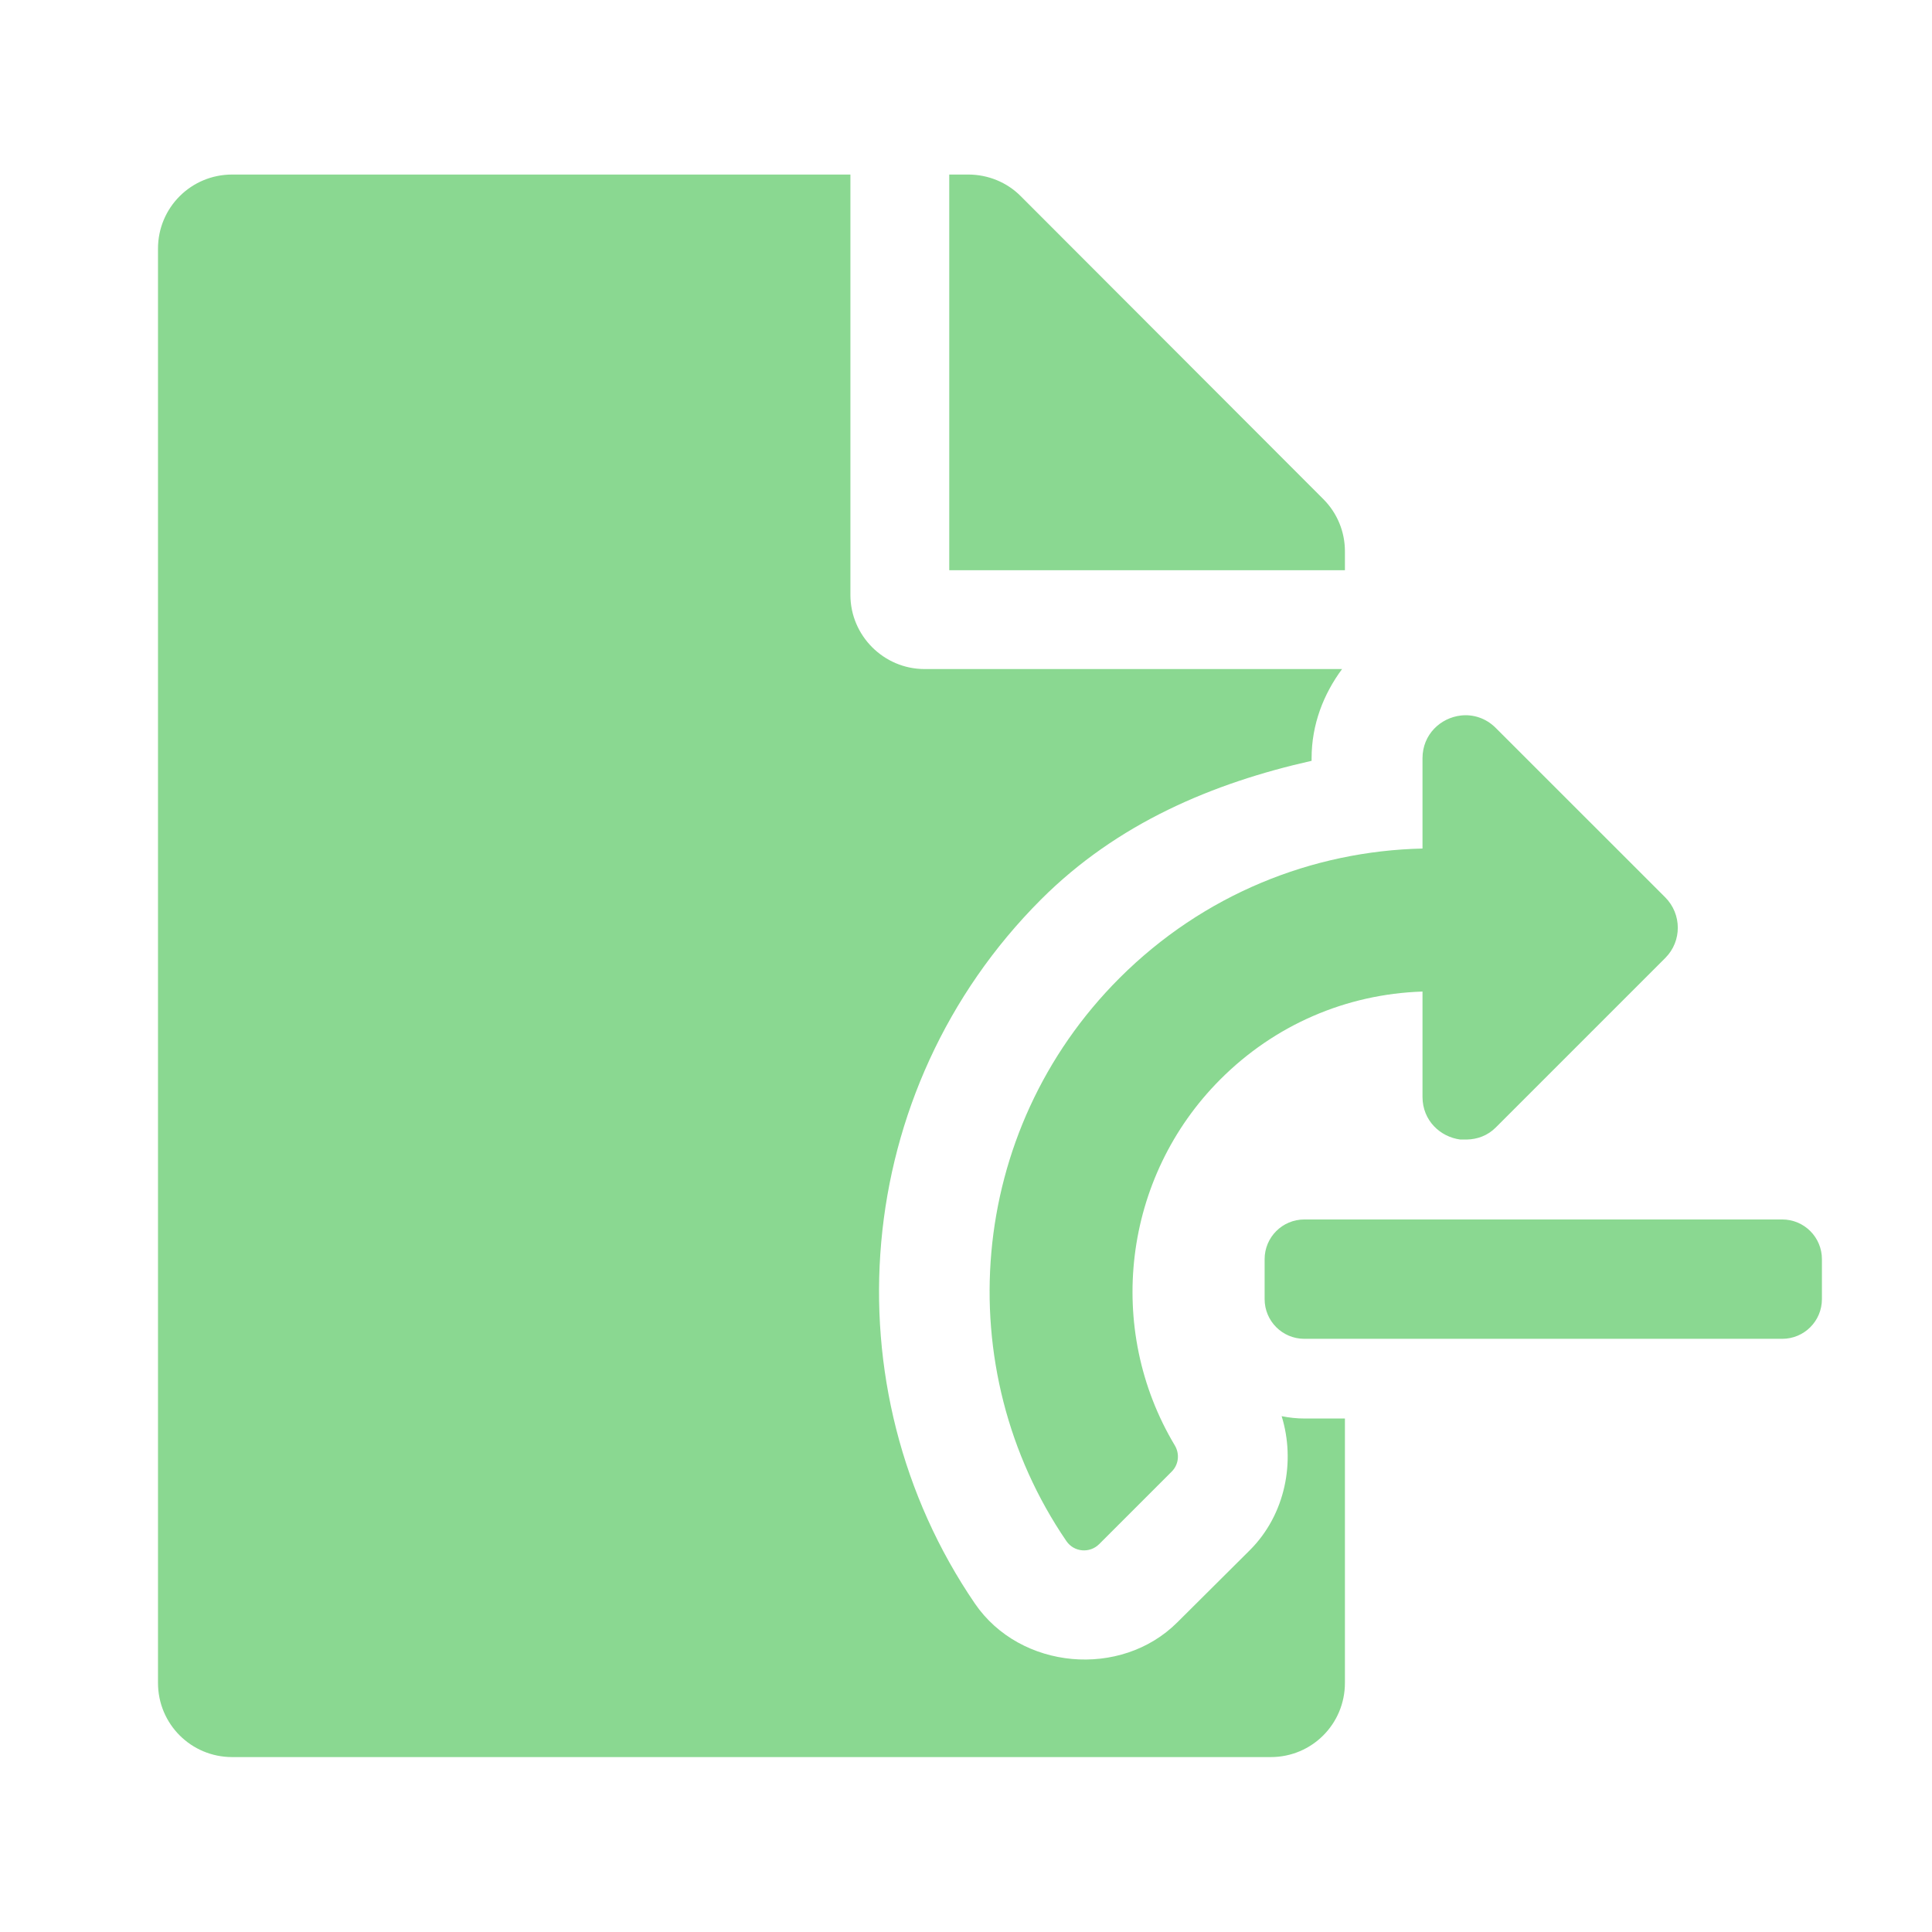
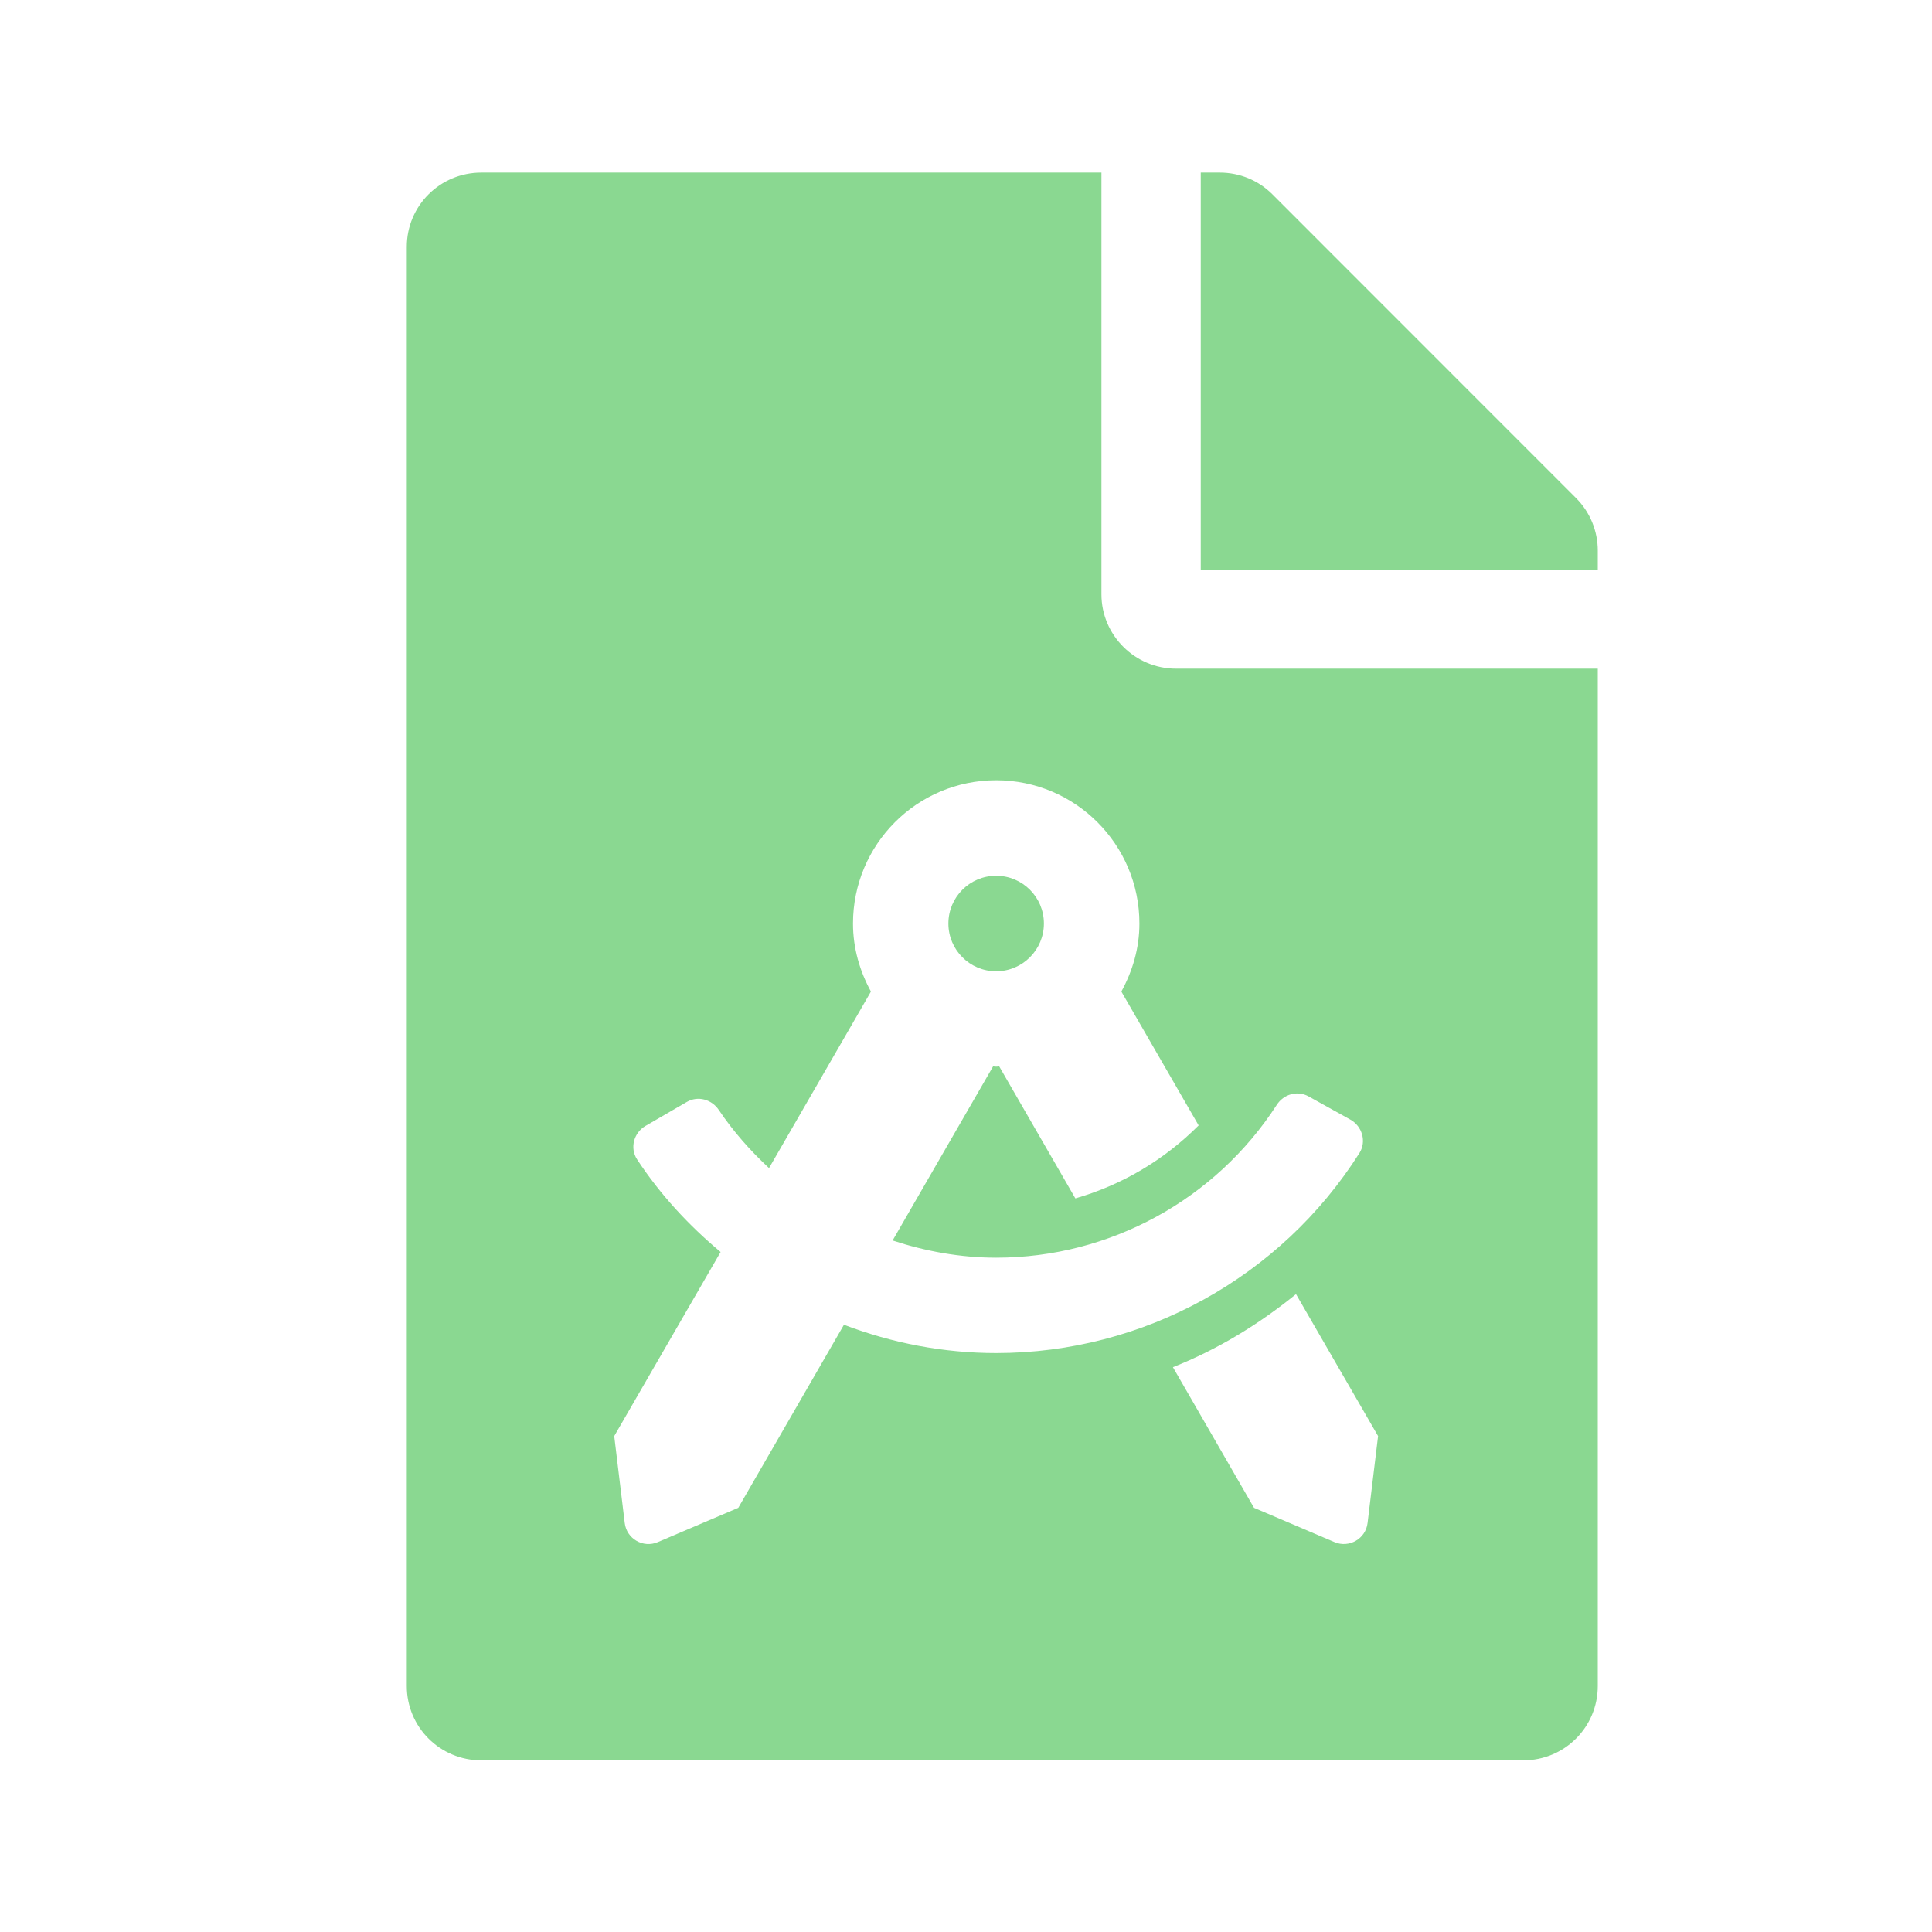
<svg xmlns="http://www.w3.org/2000/svg" width="32" height="32" viewBox="0 0 8.467 8.467" version="1.1" id="svg8">
  <defs id="defs2">
    <style id="style1399">.cls-1{fill:#e3e3e3;}</style>
    <style id="style1399-1">.cls-1{fill:#e3e3e3;}</style>
    <style id="style1399-5">.cls-1{fill:#e3e3e3;}</style>
    <style id="style1399-8">.cls-1{fill:#e3e3e3;}</style>
    <style id="style1399-7">.cls-1{fill:#e3e3e3;}</style>
    <style id="style1399-1-5">.cls-1{fill:#e3e3e3;}</style>
    <style id="style1399-5-6">.cls-1{fill:#e3e3e3;}</style>
    <style id="style1399-8-9">.cls-1{fill:#e3e3e3;}</style>
    <style id="style1399-2">.cls-1{fill:#e3e3e3;}</style>
    <style id="style1399-1-1">.cls-1{fill:#e3e3e3;}</style>
    <style id="style1399-5-5">.cls-1{fill:#e3e3e3;}</style>
    <style id="style1399-8-99">.cls-1{fill:#e3e3e3;}</style>
    <style id="style2">.a{filter:url(#a);}.b{fill:#710132;}.c{fill:#e3e3e3;}</style>
    <filter name="AI_FlouGaussien_4" id="a">
      <feGaussianBlur id="feGaussianBlur4" stdDeviation="4" />
    </filter>
+     <style id="style1399-3">.cls-1{fill:#e3e3e3;}</style>
+     <style id="style1399-4">.cls-1{fill:#e3e3e3;}</style>
+     <style id="style1399-8-7">.cls-1{fill:#e3e3e3;}</style>
+     <style id="style1399-4-5">.cls-1{fill:#e3e3e3;}</style>
+     <style id="style1399-9">.cls-1{fill:#e3e3e3;}</style>
+     <style id="style1399-4-6">.cls-1{fill:#e3e3e3;}</style>
+     <style id="style1399-8-4">.cls-1{fill:#e3e3e3;}</style>
+     <style id="style1399-4-5-3">.cls-1{fill:#e3e3e3;}</style>
+     <style id="style1399-88">.cls-1{fill:#e3e3e3;}</style>
  </defs>
-   <path style="display:none;fill:#d588f1;fill-opacity:1;stroke-width:0.014" d="m 2.877,0.765 c -0.18,0 -0.325,0.145 -0.325,0.325 v 0.755 c 0.724,0.008 1.449,0.289 2,0.84 0.432,0.432 0.65,0.977 0.749,1.538 h 0.149 c 0.355,0 0.633,0.283 0.67,0.599 C 6.143,5.005 6.078,5.225 5.929,5.375 L 4.998,6.305 c -0.261,0.261 -0.694,0.261 -0.955,0 L 3.111,5.375 C 2.911,5.175 2.87,4.868 2.966,4.638 3.055,4.424 3.281,4.26 3.54,4.238 3.481,4.112 3.479,3.962 3.376,3.859 3.149,3.633 2.853,3.518 2.553,3.509 v 3.861 c 0,0.18 0.145,0.325 0.325,0.325 H 7.426 c 0.18,0 0.325,-0.145 0.325,-0.325 V 2.931 H 5.909 c -0.179,0 -0.325,-0.146 -0.325,-0.325 V 0.765 Z m 3.14,0 V 2.498 h 1.733 v -0.083 c 0,-0.085 -0.034,-0.168 -0.095,-0.229 L 6.33,0.86 C 6.27,0.799 6.187,0.765 6.1,0.765 Z M 2.528,2.281 C 2.046,2.279 1.562,2.419 1.148,2.703 1.087,2.744 1.079,2.831 1.131,2.884 l 0.398,0.398 c 0.038,0.038 0.097,0.045 0.144,0.017 0.64,-0.383 1.474,-0.288 2.013,0.25 0.299,0.299 0.469,0.692 0.483,1.113 H 3.589 C 3.379,4.661 3.273,4.916 3.422,5.064 l 0.932,0.931 c 0.092,0.092 0.241,0.092 0.333,-4.333e-4 L 5.618,5.064 C 5.674,5.008 5.693,4.938 5.686,4.871 5.673,4.76 5.582,4.661 5.451,4.661 H 4.955 C 4.941,4.056 4.704,3.457 4.243,2.995 3.769,2.521 3.149,2.283 2.528,2.281 Z" id="path1112-9" />
-   <g id="g844" transform="matrix(1.249413,0,0,1.249413,-1.009881,-1.081378)" style="display:none">
-     <path style="fill:#8ad891;fill-opacity:1;stroke-width:0.011" d="m 3.095,1.471 c -0.145,0 -0.261,0.116 -0.261,0.261 v 1.263 c 0.066,-0.007 0.132,-0.012 0.199,-0.012 0.44,0.002 0.884,0.173 1.218,0.508 0.233,0.233 0.357,0.522 0.43,0.822 0.179,0.043 0.359,0.128 0.423,0.284 0.079,0.191 0.042,0.448 -0.121,0.611 L 4.488,5.703 c -0.216,0.216 -0.578,0.216 -0.794,0 L 3.597,5.606 C 3.524,5.811 3.324,5.922 3.109,5.924 3.107,6.126 3.012,6.323 2.834,6.407 v 0.372 c 0,0.145 0.116,0.261 0.261,0.261 h 3.655 c 0.145,-1e-7 0.261,-0.116 0.261,-0.261 V 3.211 H 5.532 c -0.144,0 -0.261,-0.118 -0.261,-0.261 V 1.471 Z m 2.524,0 V 2.863 H 7.011 V 2.797 c 0,-0.069 -0.027,-0.135 -0.076,-0.184 L 5.87,1.547 C 5.821,1.498 5.755,1.471 5.686,1.471 Z M 3.032,3.419 C 2.775,3.418 2.518,3.493 2.298,3.644 c -0.032,0.022 -0.036,0.068 -0.009,0.096 l 0.212,0.211 c 0.02,0.02 0.052,0.024 0.077,0.009 0.34,-0.204 0.783,-0.153 1.07,0.133 0.159,0.159 0.25,0.368 0.257,0.591 H 3.596 c -0.112,6.6e-6 -0.168,0.135 -0.089,0.214 l 0.496,0.495 c 0.049,0.049 0.128,0.049 0.177,0 L 4.675,4.899 c 0.079,-0.079 0.023,-0.214 -0.088,-0.214 H 4.323 C 4.315,4.363 4.189,4.044 3.943,3.798 3.692,3.546 3.362,3.42 3.032,3.419 Z" id="path1112" />
-     <path id="path2133" d="M 3.223,4.96 H 2.626 V 4.363 c 0,-0.073 -0.059,-0.133 -0.133,-0.133 H 2.36 c -0.073,0 -0.133,0.059 -0.133,0.133 V 4.96 H 1.63 c -0.073,0 -0.133,0.059 -0.133,0.133 v 0.133 c 0,0.073 0.059,0.133 0.133,0.133 H 2.227 v 0.597 c 0,0.073 0.059,0.133 0.133,0.133 h 0.133 c 0.073,0 0.133,-0.059 0.133,-0.133 v -0.597 h 0.597 c 0.073,0 0.133,-0.059 0.133,-0.133 V 5.093 c 0,-0.073 -0.059,-0.133 -0.133,-0.133 z" style="fill:#8ad891;fill-opacity:1;stroke-width:0.004" />
+   <path style="display:none;fill:#d588f1;fill-opacity:1;stroke-width:0.051" d="m 8.062,2.891 c -0.68,0 -1.227,0.546 -1.227,1.227 V 27.855 c 0,0.68 0.546,1.229 1.227,1.229 h 17.189 c 0.68,0 1.229,-0.548 1.229,-1.229 V 11.076 h -6.959 c -0.675,0 -1.227,-0.551 -1.227,-1.227 V 2.891 Z m 11.869,0 v 6.549 h 6.549 v -0.312 c 0,-0.322 -0.129,-0.635 -0.359,-0.865 L 21.113,3.25 C 20.883,3.02 20.572,2.891 20.244,2.891 Z m -5.951,10.793 c 1.813,0.007 3.623,0.701 5.006,2.084 1.348,1.348 2.042,3.101 2.082,4.867 h 1.449 c 0.383,0 0.646,0.29 0.684,0.613 0.023,0.194 -0.034,0.402 -0.197,0.564 l -2.721,2.719 c -0.269,0.269 -0.704,0.269 -0.973,0 L 16.59,21.812 c -0.434,-0.434 -0.125,-1.178 0.488,-1.178 h 1.691 c -0.04,-1.228 -0.534,-2.378 -1.408,-3.25 -1.573,-1.57 -4.01,-1.849 -5.879,-0.729 -0.136,0.082 -0.308,0.063 -0.42,-0.049 L 9.898,15.443 C 9.746,15.291 9.77,15.037 9.947,14.916 11.159,14.088 12.571,13.679 13.98,13.684 Z" transform="scale(0.2645833)" id="path4547" />
+   <g id="g844" transform="matrix(1.249413,0,0,1.249413,-1.758236,-1.081378)" style="display:none">
+     <path style="fill:#8ad891;fill-opacity:1;stroke-width:0.051" d="m 7.973,2.859 c -0.683,0 -1.234,0.547 -1.234,1.23 V 27.926 c 0,0.683 0.551,1.232 1.234,1.232 H 25.23 c 0.683,0 1.234,-0.549 1.234,-1.232 V 11.076 h -6.986 c -0.678,0 -1.234,-0.554 -1.234,-1.232 V 2.859 Z m 11.916,0 v 6.574 h 6.576 V 9.119 C 26.465,8.796 26.337,8.481 26.105,8.25 L 21.076,3.219 C 20.845,2.987 20.532,2.859 20.203,2.859 Z m -4.078,10.729 c 1.559,0.006 3.116,0.604 4.305,1.793 1.159,1.159 1.757,2.667 1.791,4.186 h 1.246 c 0.527,0 0.789,0.641 0.416,1.014 l -2.338,2.338 c -0.231,0.231 -0.605,0.231 -0.836,0 l -2.34,-2.338 c -0.373,-0.373 -0.108,-1.014 0.42,-1.014 h 1.455 c -0.035,-1.056 -0.461,-2.041 -1.213,-2.791 -1.352,-1.35 -3.446,-1.592 -5.053,-0.629 -0.117,0.07 -0.267,0.053 -0.363,-0.043 l -0.998,-1 c -0.131,-0.131 -0.112,-0.349 0.041,-0.453 1.042,-0.712 2.255,-1.067 3.467,-1.062 z m -3.172,3.832 h 0.627 c 0.346,0 0.627,0.281 0.627,0.627 v 2.82 h 2.82 c 0.346,-10e-7 0.627,0.281 0.627,0.627 v 0.627 c 0,0.346 -0.281,0.625 -0.627,0.625 h -2.82 v 2.82 c 0,0.346 -0.281,0.627 -0.627,0.627 h -0.627 c -0.346,0 -0.627,-0.281 -0.627,-0.627 V 22.746 H 9.193 c -0.346,0 -0.627,-0.279 -0.627,-0.625 v -0.627 c 0,-0.346 0.281,-0.627 0.627,-0.627 h 2.818 v -2.82 c 0,-0.346 0.281,-0.627 0.627,-0.627 z" transform="matrix(0.2117661,0,0,0.2117661,1.40725,0.865509)" id="path4555" />
  </g>
  <path style="display:none;fill:#e3e3e3;fill-opacity:1;stroke-width:0.014" d="M 4.496,0.738 C 4.241,0.738 3.988,0.767 3.745,0.821 3.669,0.838 3.615,0.906 3.615,0.984 V 1.669 C 3.305,1.779 3.018,1.945 2.768,2.159 L 2.176,1.816 C 2.107,1.777 2.022,1.789 1.969,1.848 1.625,2.22 1.362,2.668 1.208,3.165 c -0.024,0.075 0.008,0.156 0.077,0.195 l 0.593,0.342 c -0.026,0.139 -0.038,0.279 -0.042,0.42 h 1.559 c 0.035,-0.583 0.519,-1.047 1.111,-1.047 0.614,0 1.114,0.5 1.114,1.114 0,0.614 -0.5,1.114 -1.114,1.114 -0.018,0 -0.036,-0.002 -0.054,-0.003 v 1.46 c 0,0.346 -0.183,0.657 -0.435,0.848 0.424,0.06 0.851,0.042 1.252,-0.048 0.077,-0.017 0.131,-0.085 0.131,-0.163 V 6.715 C 5.708,6.605 5.995,6.439 6.246,6.225 l 0.593,0.342 c 0.068,0.039 0.153,0.026 0.206,-0.032 0.344,-0.372 0.607,-0.82 0.762,-1.317 0.021,-0.077 -0.01,-0.158 -0.078,-0.197 L 7.135,4.679 c 0.06,-0.323 0.06,-0.655 0,-0.978 L 7.729,3.359 C 7.797,3.32 7.828,3.239 7.805,3.164 7.651,2.668 7.388,2.22 7.044,1.846 6.991,1.789 6.904,1.775 6.838,1.814 L 6.244,2.157 C 5.995,1.942 5.708,1.777 5.397,1.668 V 0.984 c 0,-0.078 -0.055,-0.147 -0.131,-0.163 C 5.011,0.764 4.752,0.737 4.496,0.738 Z M 1.812,4.839 c -0.301,0 -0.454,0.366 -0.24,0.58 L 2.024,5.871 0.945,7.023 c -0.064,0.068 -0.066,0.174 0,0.24 L 1.383,7.702 c 0.066,0.066 0.174,0.066 0.24,0 L 2.703,6.55 3.155,7.003 C 3.368,7.215 3.735,7.066 3.735,6.763 V 5.179 c 0,-0.187 -0.152,-0.339 -0.339,-0.339 z" id="path818" />
  <g id="layer1" transform="matrix(0.7483989,0,0,0.7483989,-29.96934,-192.7629)" style="display:none">
    <circle style="display:inline;opacity:1;fill:#e3e4e3;fill-opacity:0;fill-rule:nonzero;stroke:#e3e3e3;stroke-width:0.668;stroke-linecap:butt;stroke-linejoin:round;stroke-miterlimit:4;stroke-dasharray:none;stroke-opacity:1;paint-order:markers fill stroke" id="circle834" cx="45.701" cy="263.224" r="3.747" />
    <path style="display:inline;fill:#e3e3e3;fill-opacity:1;stroke-width:0.018" d="m 44.367,260.099 c -0.235,-7.7e-4 -0.481,0.022 -0.731,0.073 a 3.747,3.747 0 0 0 -1.814,3.206 3.747,3.747 0 0 0 0.145,1.028 c 0.104,0.091 0.219,0.171 0.349,0.232 0.782,0.368 1.301,0.375 1.555,0.622 0.231,0.224 0.049,0.859 -0.3,1.283 a 3.747,3.747 0 0 0 0.186,0.114 l 2.218,-0.001 c -0.181,-0.313 0.517,-1.001 0.752,-0.915 0.239,0.088 0.67,0.104 0.774,-0.12 0.104,-0.223 -0.096,-0.495 -0.096,-0.519 0,-0.024 0.127,-0.478 0.144,-0.502 0.016,-0.024 0.097,-0.064 0.103,-0.144 0.011,-0.131 -0.115,-0.202 -0.115,-0.202 0.05,-0.073 0.203,-0.112 0.163,-0.269 0,0 -0.214,-0.353 -0.182,-0.56 0.031,-0.207 0.326,-0.239 0.382,-0.382 -0.271,-0.83 -0.734,-0.981 -0.933,-1.069 -0.2,-0.088 -0.248,-0.367 -0.28,-0.502 -0.032,-0.136 -0.184,-0.255 -0.303,-0.359 -0.12,-0.104 -0.255,-0.423 -0.495,-0.598 -0.364,-0.244 -0.908,-0.412 -1.523,-0.415 z m 1.895,1.702 c 0,0 0.349,0.22 0.297,0.62 0,0 -0.297,0.149 -0.867,0 0.124,-0.348 0.569,-0.62 0.569,-0.62 z" id="circle15" />
  </g>
-   <path id="path1112-0" style="display:inline;fill:#8ad891;fill-opacity:1;stroke-width:0.051" d="M 3.846 2.891 C 3.165 2.891 2.617 3.438 2.617 4.119 L 2.617 27.875 C 2.617 28.556 3.165 29.104 3.846 29.104 L 21.049 29.104 C 21.73 29.104 22.277 28.556 22.277 27.875 L 22.277 23.496 L 21.607 23.496 C 21.478 23.496 21.352 23.482 21.229 23.457 C 21.46 24.204 21.294 25.085 20.703 25.676 L 19.5 26.873 C 18.568 27.804 16.901 27.661 16.148 26.561 C 13.706 22.985 14.088 18.055 17.244 14.898 C 18.511 13.632 20.092 12.97 21.725 12.602 L 21.725 12.559 C 21.725 12 21.923 11.496 22.23 11.082 L 15.314 11.082 C 14.639 11.082 14.086 10.529 14.086 9.854 L 14.086 2.891 L 3.846 2.891 z M 15.723 2.891 L 15.723 9.445 L 22.277 9.445 L 22.277 9.131 C 22.277 8.808 22.15 8.498 21.92 8.268 L 16.906 3.248 C 16.676 3.017 16.363 2.891 16.035 2.891 L 15.723 2.891 z M 24.195 11.852 C 23.862 11.891 23.563 12.163 23.562 12.559 L 23.562 14.055 C 21.74 14.096 19.934 14.811 18.543 16.201 C 16.007 18.737 15.712 22.67 17.664 25.527 C 17.789 25.71 18.05 25.733 18.207 25.576 L 19.408 24.375 C 19.524 24.259 19.543 24.082 19.459 23.941 C 18.304 22.013 18.593 19.501 20.213 17.879 C 21.113 16.977 22.296 16.465 23.562 16.424 L 23.562 18.17 C 23.563 18.562 23.857 18.832 24.188 18.875 L 24.297 18.875 C 24.466 18.871 24.638 18.814 24.777 18.674 L 27.584 15.867 C 27.861 15.59 27.859 15.141 27.582 14.863 L 24.777 12.059 C 24.61 11.891 24.395 11.828 24.195 11.852 z M 21.605 20.199 C 21.241 20.199 20.947 20.493 20.947 20.857 L 20.947 21.518 C 20.947 21.882 21.241 22.176 21.605 22.176 L 29.52 22.176 C 29.884 22.176 30.178 21.882 30.178 21.518 L 30.178 20.857 C 30.178 20.493 29.884 20.199 29.52 20.199 L 21.605 20.199 z " transform="scale(0.2645833)" />
+   <path style="display:none;fill:#8ad891;fill-opacity:1;stroke-width:0.051" d="m 7.973,2.859 c -0.683,0 -1.234,0.547 -1.234,1.23 V 27.926 c 0,0.683 0.551,1.232 1.234,1.232 H 25.23 c 0.683,0 1.234,-0.549 1.234,-1.232 V 11.076 h -6.986 c -0.678,0 -1.234,-0.554 -1.234,-1.232 V 2.859 Z m 11.916,0 v 6.574 h 6.576 V 9.119 C 26.465,8.796 26.337,8.481 26.105,8.25 L 21.076,3.219 C 20.845,2.987 20.532,2.859 20.203,2.859 Z m -3.105,11.83 c 3.172,-0.006 5.762,2.578 5.762,5.75 -5e-6,0.648 -0.113,1.268 -0.311,1.85 -0.307,-0.412 -0.791,-0.686 -1.336,-0.686 h -0.387 c 0.113,-0.359 0.174,-0.739 0.178,-1.131 0.019,-2.214 -1.787,-3.946 -3.93,-3.928 -0.984,0.009 -1.909,0.379 -2.625,1.049 l 0.967,0.969 c 0.351,0.351 0.103,0.949 -0.393,0.949 h -3.109 c -0.307,0 -0.557,-0.249 -0.557,-0.557 v -3.109 c 0,-0.496 0.599,-0.743 0.949,-0.393 l 0.828,0.828 c 1.03,-0.984 2.426,-1.589 3.963,-1.592 z m -4.119,7.904 h 8.232 c 0.379,0 0.686,0.307 0.686,0.686 v 0.686 c 0,0.379 -0.307,0.686 -0.686,0.686 h -8.232 c -0.379,0 -0.686,-0.307 -0.686,-0.686 v -0.686 c 0,-0.379 0.307,-0.686 0.686,-0.686 z" transform="scale(0.2645833)" id="path4555-4" />
+   <path style="display:inline;fill:#8ad891;fill-opacity:1;stroke-width:0.051" d="M 7.973 2.859 C 7.289 2.859 6.738 3.407 6.738 4.09 L 6.738 27.926 C 6.738 28.609 7.289 29.158 7.973 29.158 L 25.23 29.158 C 25.914 29.158 26.465 28.609 26.465 27.926 L 26.465 11.076 L 19.479 11.076 C 18.8 11.076 18.244 10.522 18.244 9.844 L 18.244 2.859 L 7.973 2.859 z M 19.889 2.859 L 19.889 9.434 L 26.465 9.434 L 26.465 9.119 C 26.465 8.796 26.337 8.481 26.105 8.25 L 21.076 3.219 C 20.845 2.987 20.532 2.859 20.203 2.859 L 19.889 2.859 z M 16.5 12.924 C 17.81 12.924 18.873 13.987 18.873 15.297 C 18.873 15.708 18.758 16.087 18.574 16.424 L 19.854 18.641 C 19.284 19.213 18.584 19.628 17.812 19.85 L 16.551 17.664 C 16.534 17.665 16.517 17.668 16.5 17.668 C 16.483 17.668 16.467 17.665 16.449 17.664 L 14.785 20.547 C 15.333 20.727 15.909 20.832 16.5 20.832 C 18.384 20.832 20.133 19.871 21.148 18.301 C 21.263 18.123 21.489 18.058 21.674 18.16 L 22.367 18.545 C 22.563 18.654 22.638 18.908 22.518 19.098 C 21.217 21.152 18.947 22.412 16.5 22.412 C 15.626 22.412 14.774 22.246 13.979 21.943 L 12.229 24.975 L 10.896 25.543 C 10.654 25.647 10.379 25.488 10.348 25.227 L 10.174 23.787 L 11.936 20.738 C 11.41 20.298 10.937 19.789 10.553 19.205 C 10.429 19.018 10.497 18.763 10.691 18.65 L 11.377 18.252 C 11.56 18.146 11.788 18.209 11.906 18.385 C 12.146 18.741 12.428 19.061 12.738 19.348 L 14.426 16.424 C 14.242 16.087 14.129 15.708 14.129 15.297 C 14.129 13.987 15.19 12.924 16.5 12.924 z M 16.5 14.506 C 16.063 14.506 15.709 14.86 15.709 15.297 C 15.709 15.733 16.063 16.088 16.5 16.088 C 16.937 16.088 17.291 15.733 17.291 15.297 C 17.291 14.86 16.937 14.506 16.5 14.506 z M 21.467 21.436 L 22.826 23.787 L 22.652 25.227 C 22.621 25.488 22.346 25.646 22.104 25.543 L 20.771 24.975 L 19.428 22.646 C 20.167 22.353 20.848 21.938 21.467 21.436 z " transform="scale(0.2645833)" id="path4594" />
</svg>
